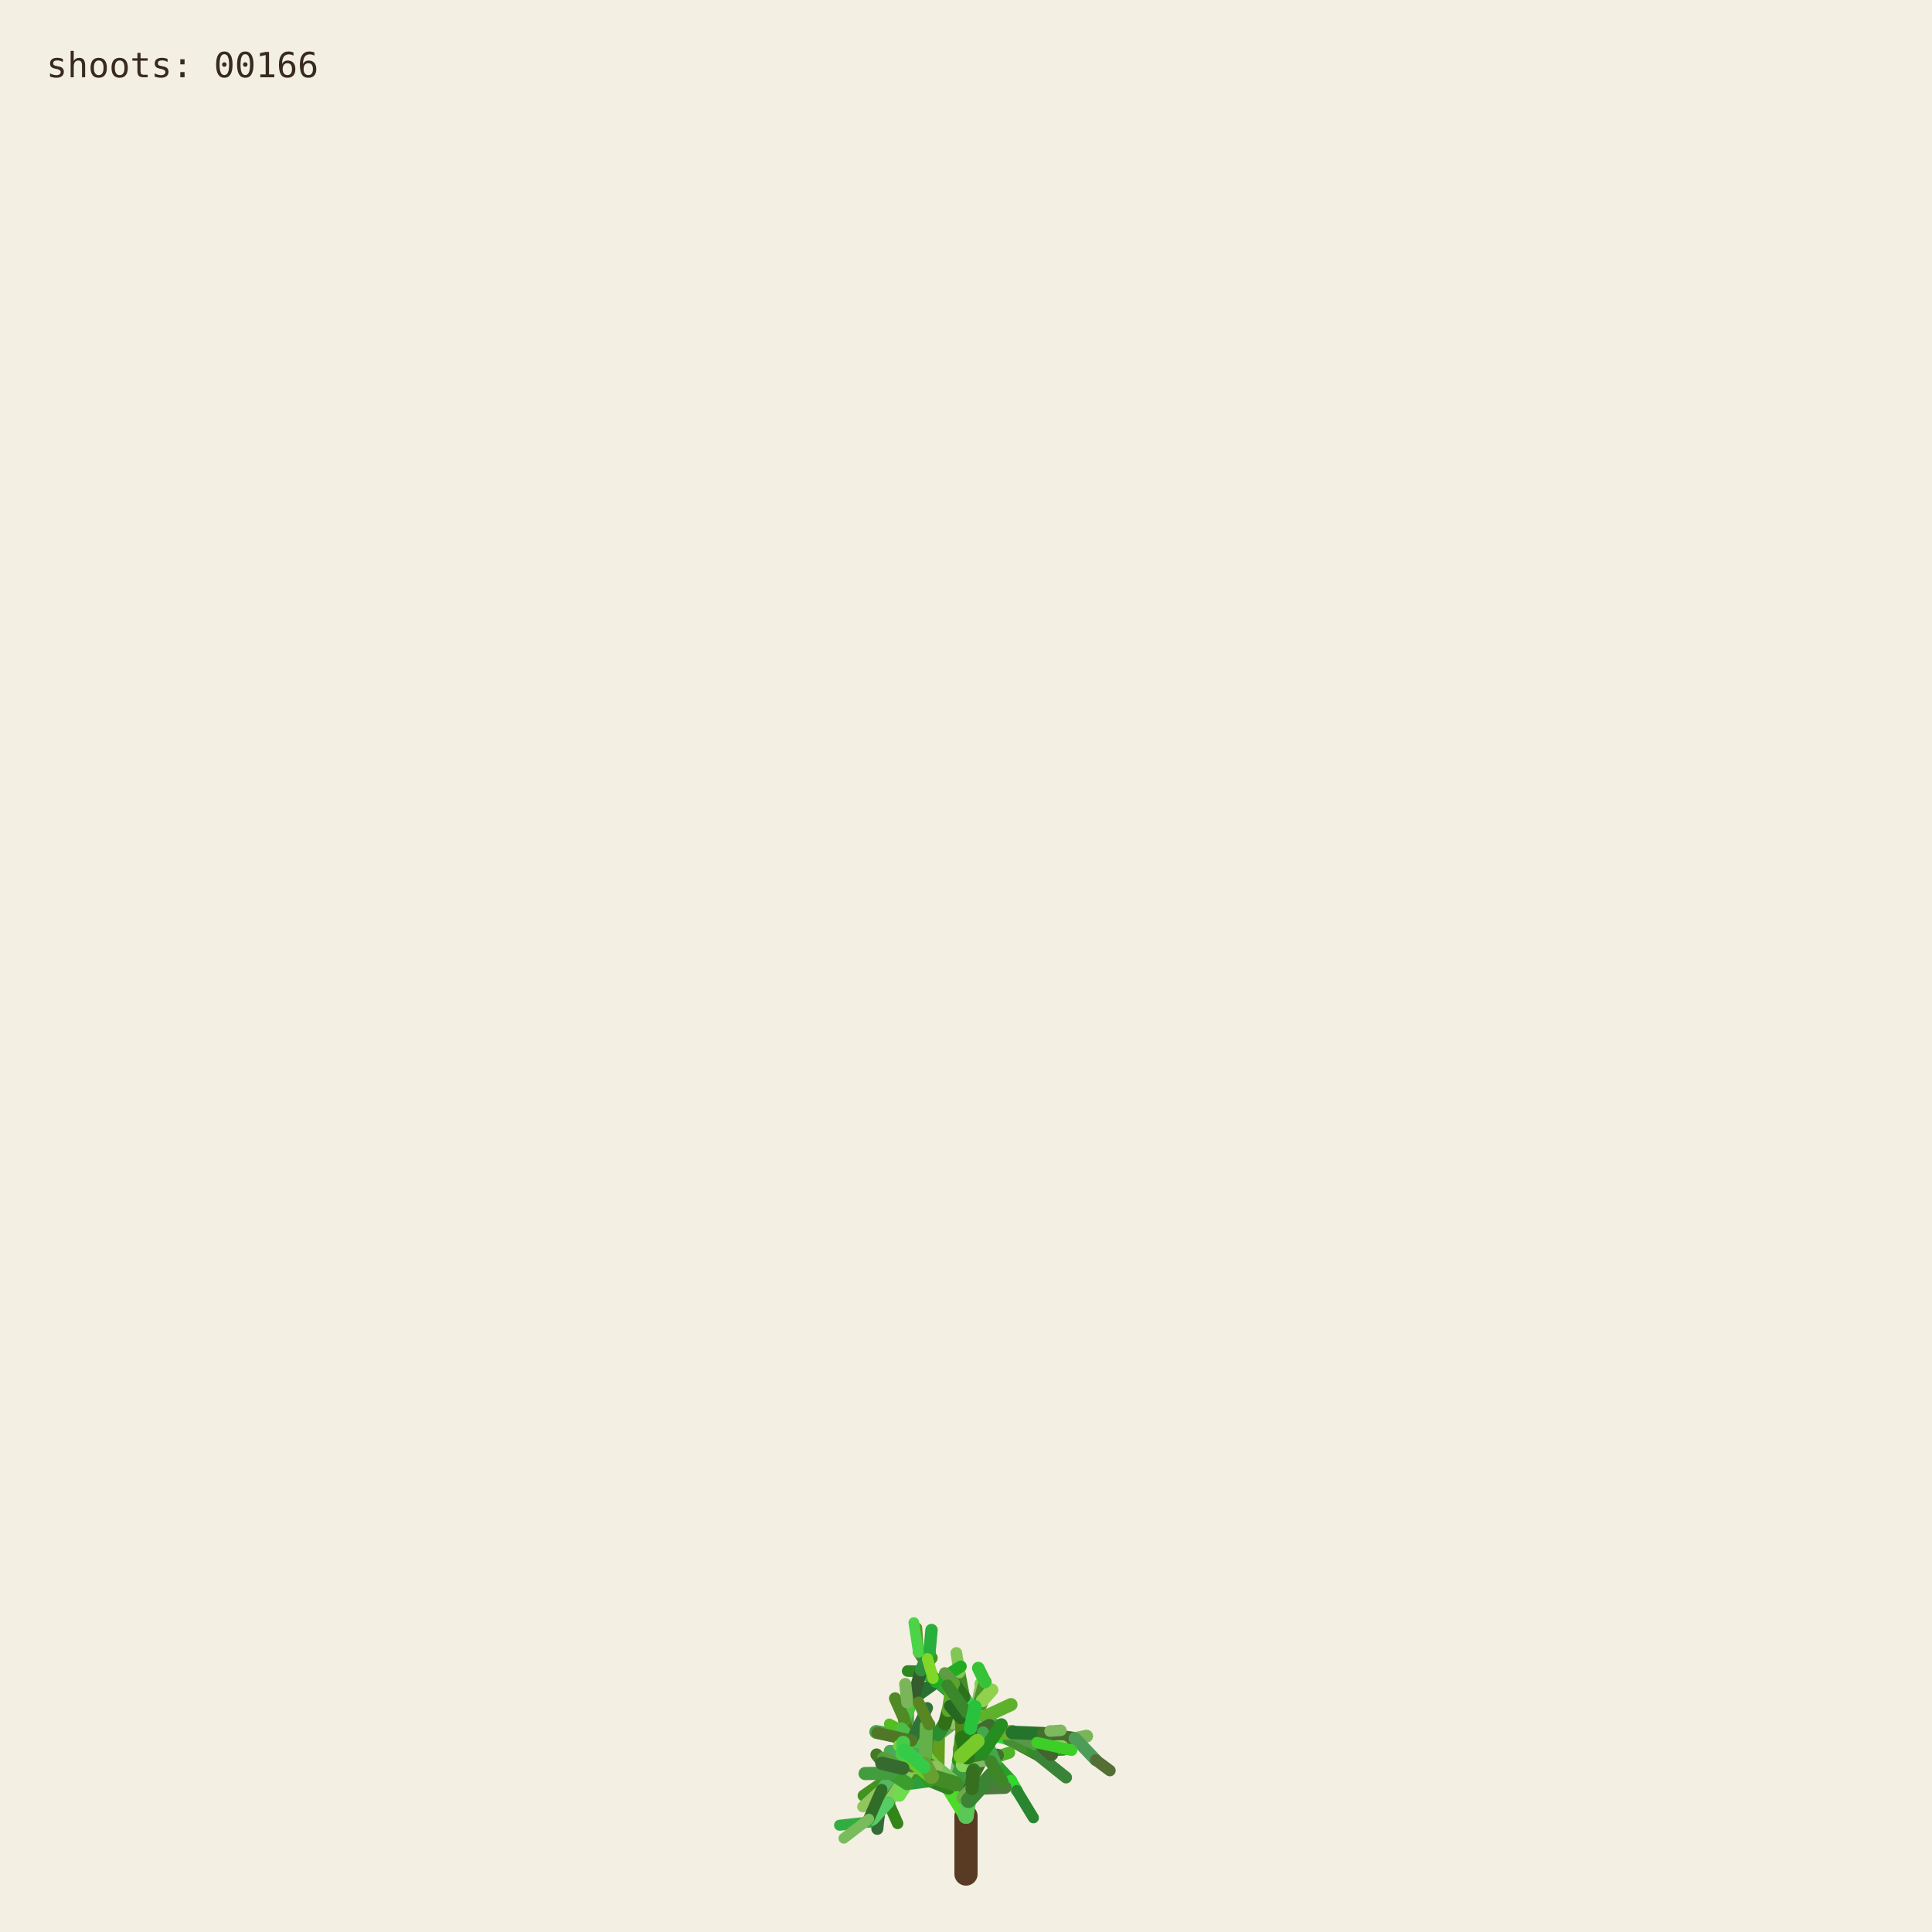
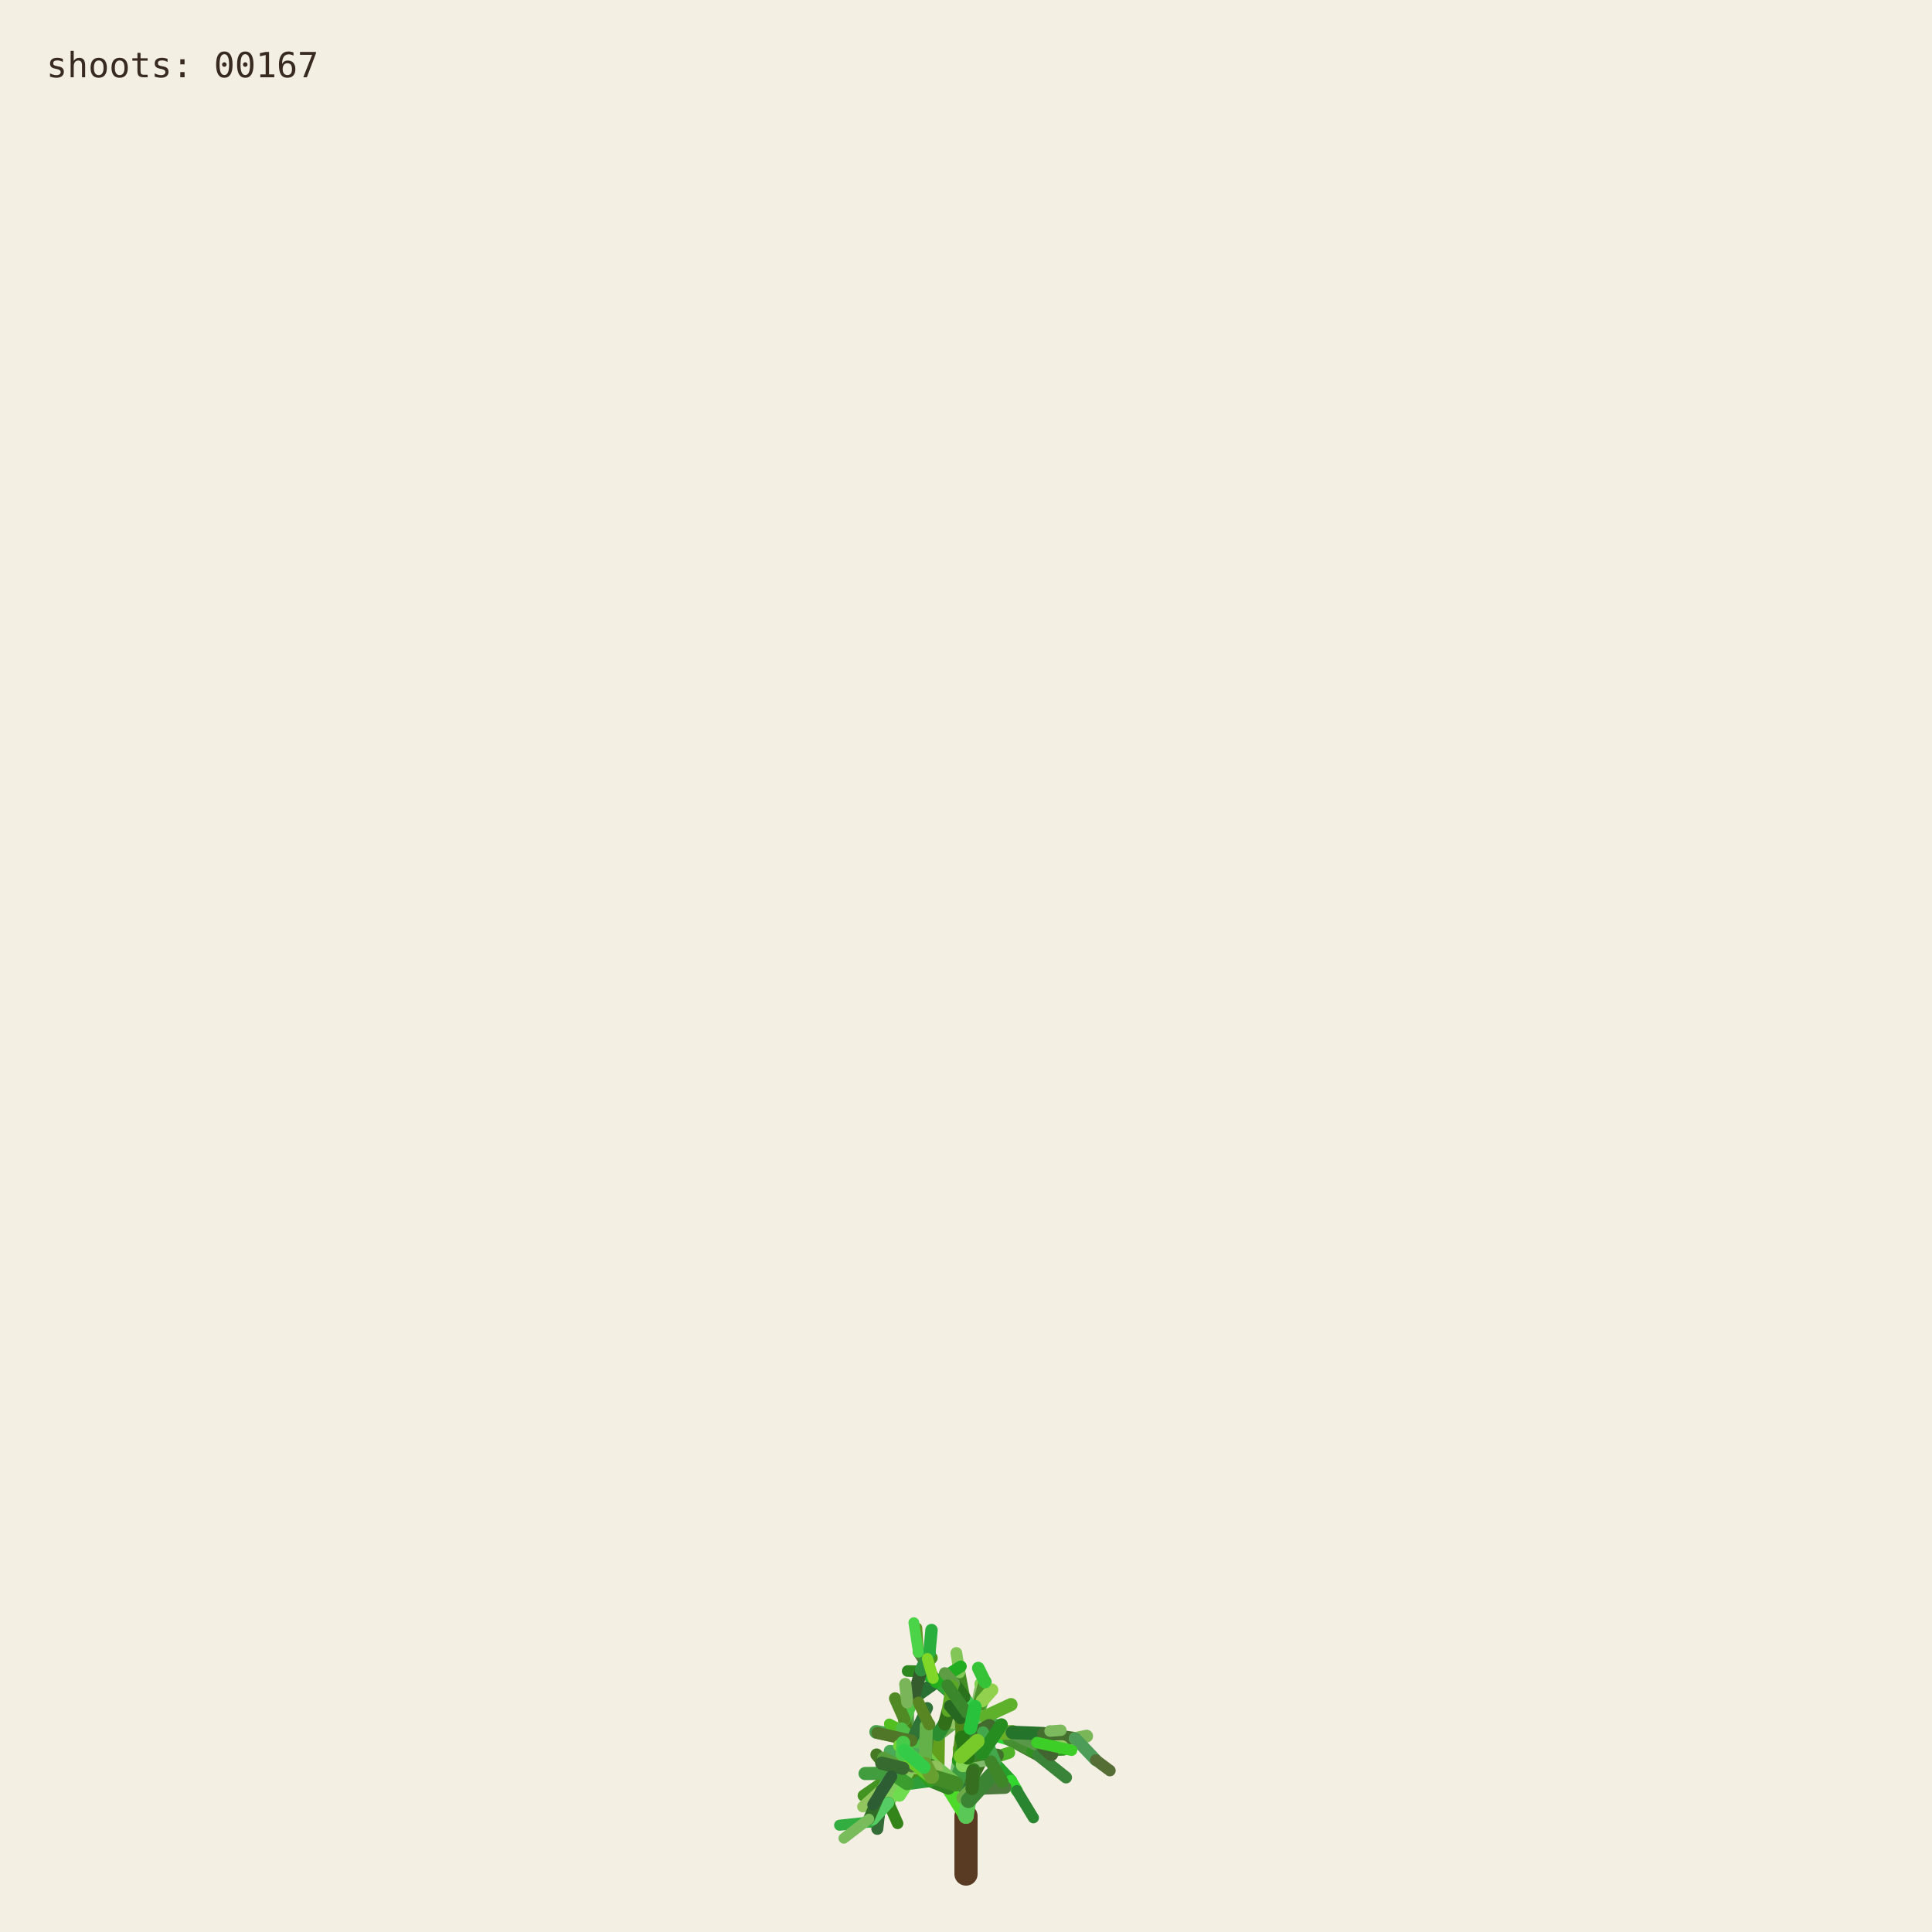
<svg xmlns="http://www.w3.org/2000/svg" viewBox="0 0 1000 1000" role="img" aria-labelledby="title desc">
  <rect width="1000" height="1000" fill="#f3efe3" />
  <g fill="none" stroke-linecap="round">
    <path d="M500 970 L500 940" stroke="#593a22" stroke-width="12" />
    <path d="M500.000 940.000 L494.591 923.254" stroke="hsl(89 50% 51%)" stroke-width="8.067" data-shoot="1" />
    <path d="M500.000 940.000 L498.548 930.480" stroke="hsl(108 42% 32%)" stroke-width="7.603" data-shoot="2" />
    <path d="M494.591 923.254 L485.237 916.016" stroke="hsl(129 39% 53%)" stroke-width="7.427" data-shoot="3" />
    <path d="M498.548 930.480 L502.606 920.794" stroke="hsl(125 41% 32%)" stroke-width="7.235" data-shoot="4" />
    <path d="M502.606 920.794 L496.770 905.343" stroke="hsl(93 34% 43%)" stroke-width="7.253" data-shoot="5" />
    <path d="M494.591 923.254 L497.365 909.040" stroke="hsl(116 35% 60%)" stroke-width="8.012" data-shoot="6" />
    <path d="M485.237 916.016 L485.497 897.710" stroke="hsl(89 69% 37%)" stroke-width="7.213" data-shoot="7" />
    <path d="M496.770 905.343 L501.215 895.004" stroke="hsl(92 66% 60%)" stroke-width="7.141" data-shoot="8" />
    <path d="M497.365 909.040 L506.164 896.866" stroke="hsl(126 59% 38%)" stroke-width="8.073" data-shoot="9" />
    <path d="M501.215 895.004 L510.832 888.548" stroke="hsl(91 35% 42%)" stroke-width="6.879" data-shoot="10" />
    <path d="M485.497 897.710 L493.416 891.622" stroke="hsl(104 36% 49%)" stroke-width="7.124" data-shoot="11" />
    <path d="M500.000 940.000 L490.927 925.443" stroke="hsl(108 70% 51%)" stroke-width="7.399" data-shoot="12" />
    <path d="M485.237 916.016 L479.157 913.325" stroke="hsl(112 69% 34%)" stroke-width="7.149" data-shoot="13" />
    <path d="M490.927 925.443 L481.351 921.527" stroke="hsl(111 58% 32%)" stroke-width="6.945" data-shoot="14" />
    <path d="M498.548 930.480 L503.173 925.799" stroke="hsl(98 40% 48%)" stroke-width="6.990" data-shoot="15" />
    <path d="M496.770 905.343 L505.035 888.845" stroke="hsl(101 68% 48%)" stroke-width="6.979" data-shoot="16" />
    <path d="M493.416 891.622 L508.817 896.643" stroke="hsl(128 70% 39%)" stroke-width="6.561" data-shoot="17" />
    <path d="M479.157 913.325 L469.750 899.500" stroke="hsl(95 57% 50%)" stroke-width="7.139" data-shoot="18" />
    <path d="M505.035 888.845 L508.436 880.301" stroke="hsl(98 53% 41%)" stroke-width="6.832" data-shoot="19" />
    <path d="M501.215 895.004 L501.550 888.479" stroke="hsl(112 68% 42%)" stroke-width="6.773" data-shoot="20" />
    <path d="M485.237 916.016 L479.029 908.697" stroke="hsl(100 57% 53%)" stroke-width="6.945" data-shoot="21" />
    <path d="M502.606 920.794 L496.127 911.207" stroke="hsl(123 62% 40%)" stroke-width="6.865" data-shoot="22" />
    <path d="M496.127 911.207 L497.635 896.782" stroke="hsl(93 65% 34%)" stroke-width="6.505" data-shoot="23" />
    <path d="M494.591 923.254 L500.793 909.571" stroke="hsl(113 71% 34%)" stroke-width="7.895" data-shoot="24" />
    <path d="M485.237 916.016 L479.462 917.793" stroke="hsl(99 66% 28%)" stroke-width="7.154" data-shoot="25" />
    <path d="M485.237 916.016 L473.231 912.147" stroke="hsl(93 38% 42%)" stroke-width="6.997" data-shoot="26" />
    <path d="M485.237 916.016 L473.737 913.680" stroke="hsl(114 35% 58%)" stroke-width="6.828" data-shoot="27" />
    <path d="M497.635 896.782 L497.395 881.015" stroke="hsl(110 56% 51%)" stroke-width="6.336" data-shoot="28" />
    <path d="M469.750 899.500 L453.522 896.436" stroke="hsl(121 37% 46%)" stroke-width="7.140" data-shoot="29" />
    <path d="M481.351 921.527 L469.530 923.105" stroke="hsl(126 55% 40%)" stroke-width="6.995" data-shoot="30" />
    <path d="M505.035 888.845 L499.035 878.436" stroke="hsl(88 42% 31%)" stroke-width="6.545" data-shoot="31" />
    <path d="M502.606 920.794 L507.653 911.330" stroke="hsl(99 57% 28%)" stroke-width="6.856" data-shoot="32" />
    <path d="M481.351 921.527 L478.279 914.724" stroke="hsl(122 35% 29%)" stroke-width="6.742" data-shoot="33" />
    <path d="M508.817 896.643 L522.168 900.369" stroke="hsl(122 67% 50%)" stroke-width="6.210" data-shoot="34" />
    <path d="M479.029 908.697 L477.185 899.261" stroke="hsl(124 64% 35%)" stroke-width="6.693" data-shoot="35" />
    <path d="M494.591 923.254 L498.563 913.442" stroke="hsl(122 45% 42%)" stroke-width="7.987" data-shoot="36" />
    <path d="M473.737 913.680 L467.283 915.265" stroke="hsl(125 60% 37%)" stroke-width="6.814" data-shoot="37" />
    <path d="M481.351 921.527 L469.226 908.135" stroke="hsl(113 69% 37%)" stroke-width="6.660" data-shoot="38" />
    <path d="M473.231 912.147 L461.374 919.424" stroke="hsl(100 70% 60%)" stroke-width="6.453" data-shoot="39" />
    <path d="M497.635 896.782 L500.334 886.420" stroke="hsl(108 47% 53%)" stroke-width="6.302" data-shoot="40" />
    <path d="M467.283 915.265 L455.168 929.331" stroke="hsl(120 40% 35%)" stroke-width="6.786" data-shoot="41" />
    <path d="M508.817 896.643 L512.869 911.725" stroke="hsl(110 63% 40%)" stroke-width="6.518" data-shoot="42" />
    <path d="M496.127 911.207 L497.987 905.795" stroke="hsl(115 70% 35%)" stroke-width="6.363" data-shoot="43" />
    <path d="M507.653 911.330 L512.674 910.357" stroke="hsl(104 36% 57%)" stroke-width="6.747" data-shoot="44" />
    <path d="M479.157 913.325 L470.181 917.185" stroke="hsl(95 64% 53%)" stroke-width="6.833" data-shoot="45" />
    <path d="M469.750 899.500 L469.633 881.151" stroke="hsl(111 38% 45%)" stroke-width="6.815" data-shoot="46" />
    <path d="M479.029 908.697 L480.879 892.655" stroke="hsl(102 44% 35%)" stroke-width="6.467" data-shoot="47" />
    <path d="M500.334 886.420 L507.457 881.593" stroke="hsl(118 47% 56%)" stroke-width="6.197" data-shoot="48" />
    <path d="M461.374 919.424 L446.935 929.431" stroke="hsl(102 65% 35%)" stroke-width="6.069" data-shoot="49" />
    <path d="M508.436 880.301 L507.585 871.602" stroke="hsl(97 61% 57%)" stroke-width="6.448" data-shoot="50" />
    <path d="M512.674 910.357 L523.304 921.702" stroke="hsl(122 61% 39%)" stroke-width="6.341" data-shoot="51" />
    <path d="M500.000 940.000 L501.279 931.882" stroke="hsl(118 51% 56%)" stroke-width="7.998" data-shoot="52" />
    <path d="M499.035 878.436 L496.590 865.625" stroke="hsl(103 58% 35%)" stroke-width="6.115" data-shoot="53" />
    <path d="M485.497 897.710 L488.970 892.287" stroke="hsl(123 54% 36%)" stroke-width="7.087" data-shoot="54" />
    <path d="M496.590 865.625 L495.009 855.557" stroke="hsl(97 49% 56%)" stroke-width="6.061" data-shoot="55" />
    <path d="M469.633 881.151 L484.418 870.623" stroke="hsl(128 48% 30%)" stroke-width="6.659" data-shoot="56" />
    <path d="M485.237 916.016 L477.752 911.974" stroke="hsl(90 58% 50%)" stroke-width="6.898" data-shoot="57" />
    <path d="M498.563 913.442 L502.383 908.863" stroke="hsl(97 61% 59%)" stroke-width="7.688" data-shoot="58" />
    <path d="M479.157 913.325 L464.639 921.037" stroke="hsl(94 69% 32%)" stroke-width="6.531" data-shoot="59" />
    <path d="M478.279 914.724 L471.794 900.929" stroke="hsl(117 71% 29%)" stroke-width="6.231" data-shoot="60" />
    <path d="M522.168 900.369 L536.734 901.964" stroke="hsl(111 46% 60%)" stroke-width="6.038" data-shoot="61" />
    <path d="M471.794 900.929 L465.848 895.170" stroke="hsl(103 40% 56%)" stroke-width="5.768" data-shoot="62" />
    <path d="M469.750 899.500 L468.128 889.982" stroke="hsl(93 64% 30%)" stroke-width="6.667" data-shoot="63" />
    <path d="M477.185 899.261 L475.657 893.582" stroke="hsl(113 52% 40%)" stroke-width="6.319" data-shoot="64" />
    <path d="M479.029 908.697 L474.737 903.891" stroke="hsl(93 52% 43%)" stroke-width="6.709" data-shoot="65" />
    <path d="M523.304 921.702 L526.314 926.781" stroke="hsl(119 67% 51%)" stroke-width="6.166" data-shoot="66" />
    <path d="M505.035 888.845 L507.387 875.338" stroke="hsl(96 40% 59%)" stroke-width="6.739" data-shoot="67" />
    <path d="M522.168 900.369 L537.413 908.545" stroke="hsl(99 61% 27%)" stroke-width="6.155" data-shoot="68" />
    <path d="M497.395 881.015 L483.011 868.683" stroke="hsl(129 53% 36%)" stroke-width="6.314" data-shoot="69" />
    <path d="M522.168 900.369 L534.219 906.339" stroke="hsl(108 48% 38%)" stroke-width="6.199" data-shoot="70" />
    <path d="M493.416 891.622 L507.262 882.093" stroke="hsl(127 63% 43%)" stroke-width="6.826" data-shoot="71" />
    <path d="M502.383 908.863 L508.238 907.761" stroke="hsl(99 66% 30%)" stroke-width="7.032" data-shoot="72" />
    <path d="M508.817 896.643 L514.829 892.790" stroke="hsl(125 40% 46%)" stroke-width="6.585" data-shoot="73" />
    <path d="M468.128 889.982 L473.133 877.764" stroke="hsl(115 52% 51%)" stroke-width="6.671" data-shoot="74" />
    <path d="M465.848 895.170 L460.313 892.280" stroke="hsl(102 70% 44%)" stroke-width="5.549" data-shoot="75" />
    <path d="M468.128 889.982 L463.284 879.089" stroke="hsl(94 59% 34%)" stroke-width="6.302" data-shoot="76" />
    <path d="M461.374 919.424 L456.357 926.300" stroke="hsl(126 42% 53%)" stroke-width="6.125" data-shoot="77" />
    <path d="M483.011 868.683 L476.458 865.059" stroke="hsl(124 68% 42%)" stroke-width="6.199" data-shoot="78" />
    <path d="M455.168 929.331 L454.837 939.862" stroke="hsl(125 68% 35%)" stroke-width="6.316" data-shoot="79" />
    <path d="M534.219 906.339 L550.383 905.736" stroke="hsl(112 63% 35%)" stroke-width="5.969" data-shoot="80" />
    <path d="M470.181 917.185 L459.860 933.116" stroke="hsl(100 53% 58%)" stroke-width="6.224" data-shoot="81" />
    <path d="M497.395 881.015 L484.197 869.260" stroke="hsl(122 53% 43%)" stroke-width="5.862" data-shoot="82" />
    <path d="M536.734 901.964 L543.504 896.023" stroke="hsl(116 68% 27%)" stroke-width="5.871" data-shoot="83" />
    <path d="M476.458 865.059 L469.801 864.922" stroke="hsl(112 62% 33%)" stroke-width="6.006" data-shoot="84" />
    <path d="M506.164 896.866 L524.059 896.699" stroke="hsl(91 64% 42%)" stroke-width="7.575" data-shoot="85" />
    <path d="M485.237 916.016 L472.910 908.590" stroke="hsl(102 57% 31%)" stroke-width="6.875" data-shoot="86" />
    <path d="M469.530 923.105 L465.520 929.278" stroke="hsl(107 67% 59%)" stroke-width="6.616" data-shoot="87" />
    <path d="M505.035 888.845 L509.868 870.612" stroke="hsl(101 57% 37%)" stroke-width="6.791" data-shoot="88" />
    <path d="M493.416 891.622 L509.951 888.485" stroke="hsl(92 44% 58%)" stroke-width="6.812" data-shoot="89" />
    <path d="M503.173 925.799 L520.191 925.155" stroke="hsl(105 34% 36%)" stroke-width="6.682" data-shoot="90" />
    <path d="M474.737 903.891 L466.772 894.583" stroke="hsl(116 48% 51%)" stroke-width="6.158" data-shoot="91" />
    <path d="M484.197 869.260 L475.358 855.233" stroke="hsl(100 34% 37%)" stroke-width="5.647" data-shoot="92" />
    <path d="M505.035 888.845 L500.829 880.951" stroke="hsl(127 58% 52%)" stroke-width="6.474" data-shoot="93" />
    <path d="M479.157 913.325 L471.905 914.367" stroke="hsl(125 48% 52%)" stroke-width="6.716" data-shoot="94" />
    <path d="M501.279 931.882 L513.403 918.671" stroke="hsl(114 44% 36%)" stroke-width="7.978" data-shoot="95" />
    <path d="M524.059 896.699 L540.269 904.338" stroke="hsl(108 35% 44%)" stroke-width="7.297" data-shoot="96" />
    <path d="M524.059 896.699 L540.170 897.356" stroke="hsl(125 52% 30%)" stroke-width="6.964" data-shoot="97" />
    <path d="M497.635 896.782 L497.191 889.399" stroke="hsl(88 69% 31%)" stroke-width="6.119" data-shoot="98" />
    <path d="M508.436 880.301 L513.376 874.721" stroke="hsl(89 59% 56%)" stroke-width="6.732" data-shoot="99" />
    <path d="M469.530 923.105 L461.520 917.825" stroke="hsl(113 54% 40%)" stroke-width="7.033" data-shoot="100" />
    <path d="M473.133 877.764 L476.780 864.372" stroke="hsl(110 34% 27%)" stroke-width="6.596" data-shoot="101" />
    <path d="M471.794 900.929 L479.914 884.001" stroke="hsl(126 41% 32%)" stroke-width="6.024" data-shoot="102" />
    <path d="M512.674 910.357 L522.333 907.203" stroke="hsl(103 64% 43%)" stroke-width="6.219" data-shoot="103" />
    <path d="M509.868 870.612 L506.361 863.395" stroke="hsl(120 56% 49%)" stroke-width="6.521" data-shoot="104" />
    <path d="M540.170 897.356 L556.575 899.863" stroke="hsl(100 40% 31%)" stroke-width="6.676" data-shoot="105" />
    <path d="M459.860 933.116 L464.616 943.790" stroke="hsl(105 68% 31%)" stroke-width="5.925" data-shoot="106" />
    <path d="M461.520 917.825 L453.738 908.211" stroke="hsl(98 54% 31%)" stroke-width="6.452" data-shoot="107" />
    <path d="M509.951 888.485 L523.296 882.278" stroke="hsl(97 61% 43%)" stroke-width="6.765" data-shoot="108" />
    <path d="M479.029 908.697 L460.671 906.383" stroke="hsl(128 39% 48%)" stroke-width="6.494" data-shoot="109" />
    <path d="M469.633 881.151 L468.563 871.658" stroke="hsl(98 38% 53%)" stroke-width="6.301" data-shoot="110" />
    <path d="M456.357 926.300 L446.582 935.154" stroke="hsl(90 47% 57%)" stroke-width="5.838" data-shoot="111" />
    <path d="M488.970 892.287 L490.829 885.358" stroke="hsl(104 63% 27%)" stroke-width="6.888" data-shoot="112" />
    <path d="M499.035 878.436 L493.946 871.238" stroke="hsl(110 61% 28%)" stroke-width="6.405" data-shoot="113" />
    <path d="M503.173 925.799 L503.949 916.037" stroke="hsl(108 61% 30%)" stroke-width="6.764" data-shoot="114" />
    <path d="M484.418 870.623 L497.330 862.535" stroke="hsl(119 70% 40%)" stroke-width="6.117" data-shoot="115" />
    <path d="M476.780 864.372 L482.198 858.124" stroke="hsl(97 71% 34%)" stroke-width="6.331" data-shoot="116" />
    <path d="M459.860 933.116 L450.375 943.022" stroke="hsl(119 67% 40%)" stroke-width="6.054" data-shoot="117" />
    <path d="M537.413 908.545 L551.771 920.000" stroke="hsl(119 40% 37%)" stroke-width="6.202" data-shoot="118" />
    <path d="M476.780 864.372 L481.041 855.578" stroke="hsl(128 51% 38%)" stroke-width="6.621" data-shoot="119" />
    <path d="M475.358 855.233 L474.548 842.544" stroke="hsl(89 65% 36%)" stroke-width="5.593" data-shoot="120" />
    <path d="M479.029 908.697 L479.467 893.313" stroke="hsl(105 42% 49%)" stroke-width="6.799" data-shoot="121" />
    <path d="M494.591 923.254 L484.466 914.996" stroke="hsl(104 48% 55%)" stroke-width="7.531" data-shoot="122" />
    <path d="M503.173 925.799 L503.396 917.056" stroke="hsl(104 56% 28%)" stroke-width="6.644" data-shoot="123" />
    <path d="M493.946 871.238 L489.038 865.959" stroke="hsl(102 40% 44%)" stroke-width="6.042" data-shoot="124" />
    <path d="M467.283 915.265 L457.242 909.920" stroke="hsl(103 45% 43%)" stroke-width="6.457" data-shoot="125" />
    <path d="M471.794 900.929 L454.133 896.956" stroke="hsl(89 50% 31%)" stroke-width="6.180" data-shoot="126" />
    <path d="M454.837 939.862 L454.096 946.606" stroke="hsl(125 36% 31%)" stroke-width="6.220" data-shoot="127" />
    <path d="M481.041 855.578 L482.155 843.709" stroke="hsl(129 63% 42%)" stroke-width="6.417" data-shoot="128" />
    <path d="M490.829 885.358 L492.861 872.817" stroke="hsl(95 65% 40%)" stroke-width="6.754" data-shoot="129" />
    <path d="M478.279 914.724 L465.635 903.587" stroke="hsl(96 66% 52%)" stroke-width="6.672" data-shoot="130" />
    <path d="M450.375 943.022 L434.576 944.722" stroke="hsl(127 55% 44%)" stroke-width="5.725" data-shoot="131" />
    <path d="M459.860 933.116 L451.962 941.801" stroke="hsl(127 54% 57%)" stroke-width="5.888" data-shoot="132" />
    <path d="M526.314 926.781 L534.894 940.878" stroke="hsl(125 53% 34%)" stroke-width="5.720" data-shoot="133" />
    <path d="M456.357 926.300 L449.709 941.533" stroke="hsl(112 47% 29%)" stroke-width="5.948" data-shoot="134" />
    <path d="M556.575 899.863 L562.434 898.624" stroke="hsl(99 39% 53%)" stroke-width="6.651" data-shoot="135" />
    <path d="M556.575 899.863 L567.158 910.979" stroke="hsl(128 34% 46%)" stroke-width="6.350" data-shoot="136" />
    <path d="M461.520 917.825 L447.767 917.982" stroke="hsl(118 43% 43%)" stroke-width="6.808" data-shoot="137" />
    <path d="M502.383 908.863 L502.275 894.506" stroke="hsl(114 52% 34%)" stroke-width="7.514" data-shoot="138" />
    <path d="M484.466 914.996 L469.919 914.610" stroke="hsl(90 45% 56%)" stroke-width="7.261" data-shoot="139" />
    <path d="M506.164 896.866 L511.996 893.538" stroke="hsl(100 40% 30%)" stroke-width="7.562" data-shoot="140" />
    <path d="M508.238 907.761 L516.195 908.520" stroke="hsl(102 44% 31%)" stroke-width="6.802" data-shoot="141" />
    <path d="M536.734 901.964 L544.250 907.905" stroke="hsl(91 54% 33%)" stroke-width="5.663" data-shoot="142" />
    <path d="M479.157 913.325 L471.950 914.117" stroke="hsl(102 39% 34%)" stroke-width="6.550" data-shoot="143" />
    <path d="M494.591 923.254 L482.152 919.513" stroke="hsl(104 56% 35%)" stroke-width="7.930" data-shoot="144" />
    <path d="M508.817 896.643 L515.085 912.072" stroke="hsl(125 43% 46%)" stroke-width="6.163" data-shoot="145" />
    <path d="M482.152 919.513 L467.316 907.872" stroke="hsl(97 66% 48%)" stroke-width="7.452" data-shoot="146" />
    <path d="M480.879 892.655 L475.418 881.125" stroke="hsl(88 59% 33%)" stroke-width="5.933" data-shoot="147" />
    <path d="M540.269 904.338 L549.716 904.178" stroke="hsl(92 48% 60%)" stroke-width="6.883" data-shoot="148" />
    <path d="M467.316 907.872 L467.480 902.032" stroke="hsl(120 56% 54%)" stroke-width="7.156" data-shoot="149" />
    <path d="M483.011 868.683 L480.032 858.496" stroke="hsl(90 69% 50%)" stroke-width="5.778" data-shoot="150" />
    <path d="M497.191 889.399 L491.630 882.997" stroke="hsl(116 51% 27%)" stroke-width="6.106" data-shoot="151" />
    <path d="M482.152 919.513 L478.791 913.069" stroke="hsl(91 53% 41%)" stroke-width="7.533" data-shoot="152" />
    <path d="M543.504 896.023 L549.105 895.596" stroke="hsl(100 40% 55%)" stroke-width="5.914" data-shoot="153" />
    <path d="M467.283 915.265 L456.437 912.665" stroke="hsl(113 38% 30%)" stroke-width="6.866" data-shoot="154" />
    <path d="M567.158 910.979 L574.486 916.440" stroke="hsl(88 35% 32%)" stroke-width="5.955" data-shoot="155" />
    <path d="M512.869 911.725 L518.866 922.323" stroke="hsl(106 54% 34%)" stroke-width="6.353" data-shoot="156" />
    <path d="M500.334 886.420 L490.418 872.350" stroke="hsl(110 51% 35%)" stroke-width="6.150" data-shoot="157" />
    <path d="M500.793 909.571 L498.095 899.473" stroke="hsl(109 69% 28%)" stroke-width="7.556" data-shoot="158" />
    <path d="M449.709 941.533 L436.765 951.498" stroke="hsl(102 42% 55%)" stroke-width="5.534" data-shoot="159" />
    <path d="M508.238 907.761 L518.302 892.720" stroke="hsl(117 63% 34%)" stroke-width="6.708" data-shoot="160" />
    <path d="M475.358 855.233 L472.993 839.858" stroke="hsl(119 62% 56%)" stroke-width="5.562" data-shoot="161" />
    <path d="M502.275 894.506 L504.670 883.372" stroke="hsl(128 65% 46%)" stroke-width="6.876" data-shoot="162" />
    <path d="M540.269 904.338 L544.102 907.850" stroke="hsl(99 35% 29%)" stroke-width="7.336" data-shoot="163" />
    <path d="M536.734 901.964 L554.643 905.916" stroke="hsl(112 68% 48%)" stroke-width="5.906" data-shoot="164" />
    <path d="M497.365 909.040 L505.842 901.224" stroke="hsl(91 65% 48%)" stroke-width="7.533" data-shoot="165" />
    <path d="M478.279 914.724 L467.960 905.929" stroke="hsl(128 59% 50%)" stroke-width="6.781" data-shoot="166" />
+     <path d="M461.374 919.424 L451.958 934.122" stroke="hsl(127 35% 27%)" stroke-width="6.092" data-shoot="167" />
  </g>
-   <text x="24" y="40" font-family="monospace" font-size="18" fill="#382a1e">shoots: 00166</text>
+   <text x="24" y="40" font-family="monospace" font-size="18" fill="#382a1e">shoots: 00167</text>
</svg>
